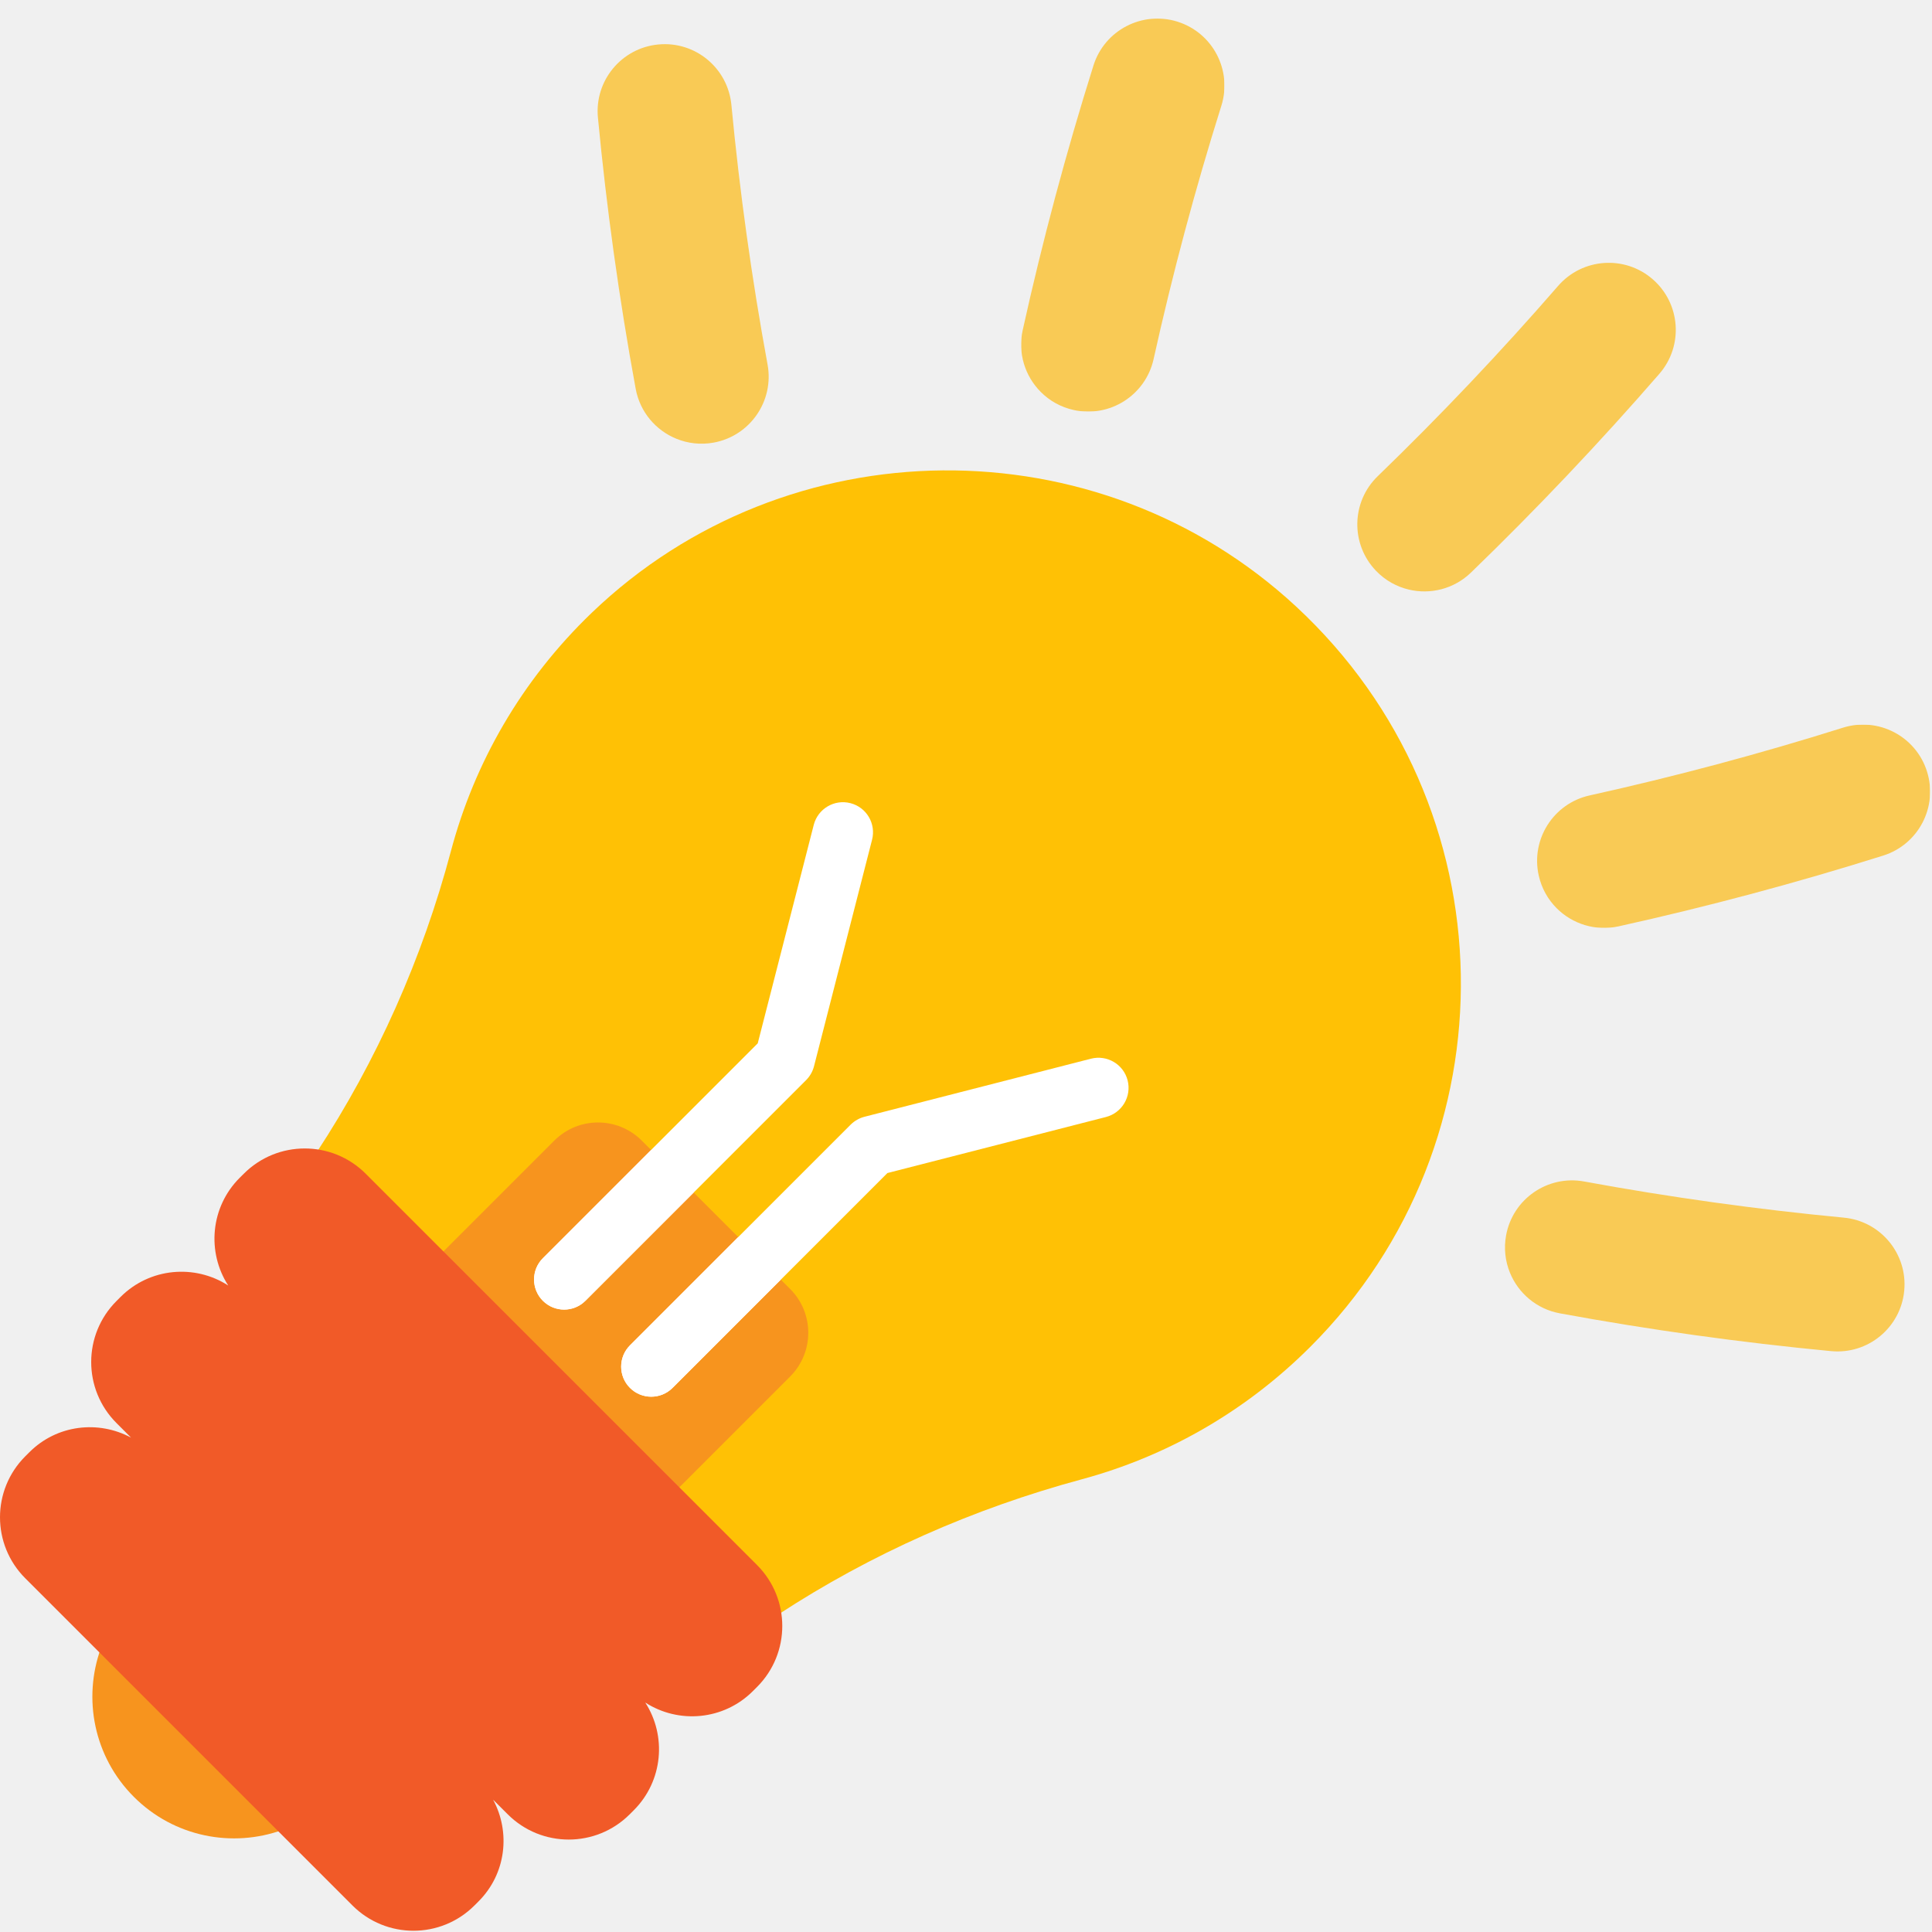
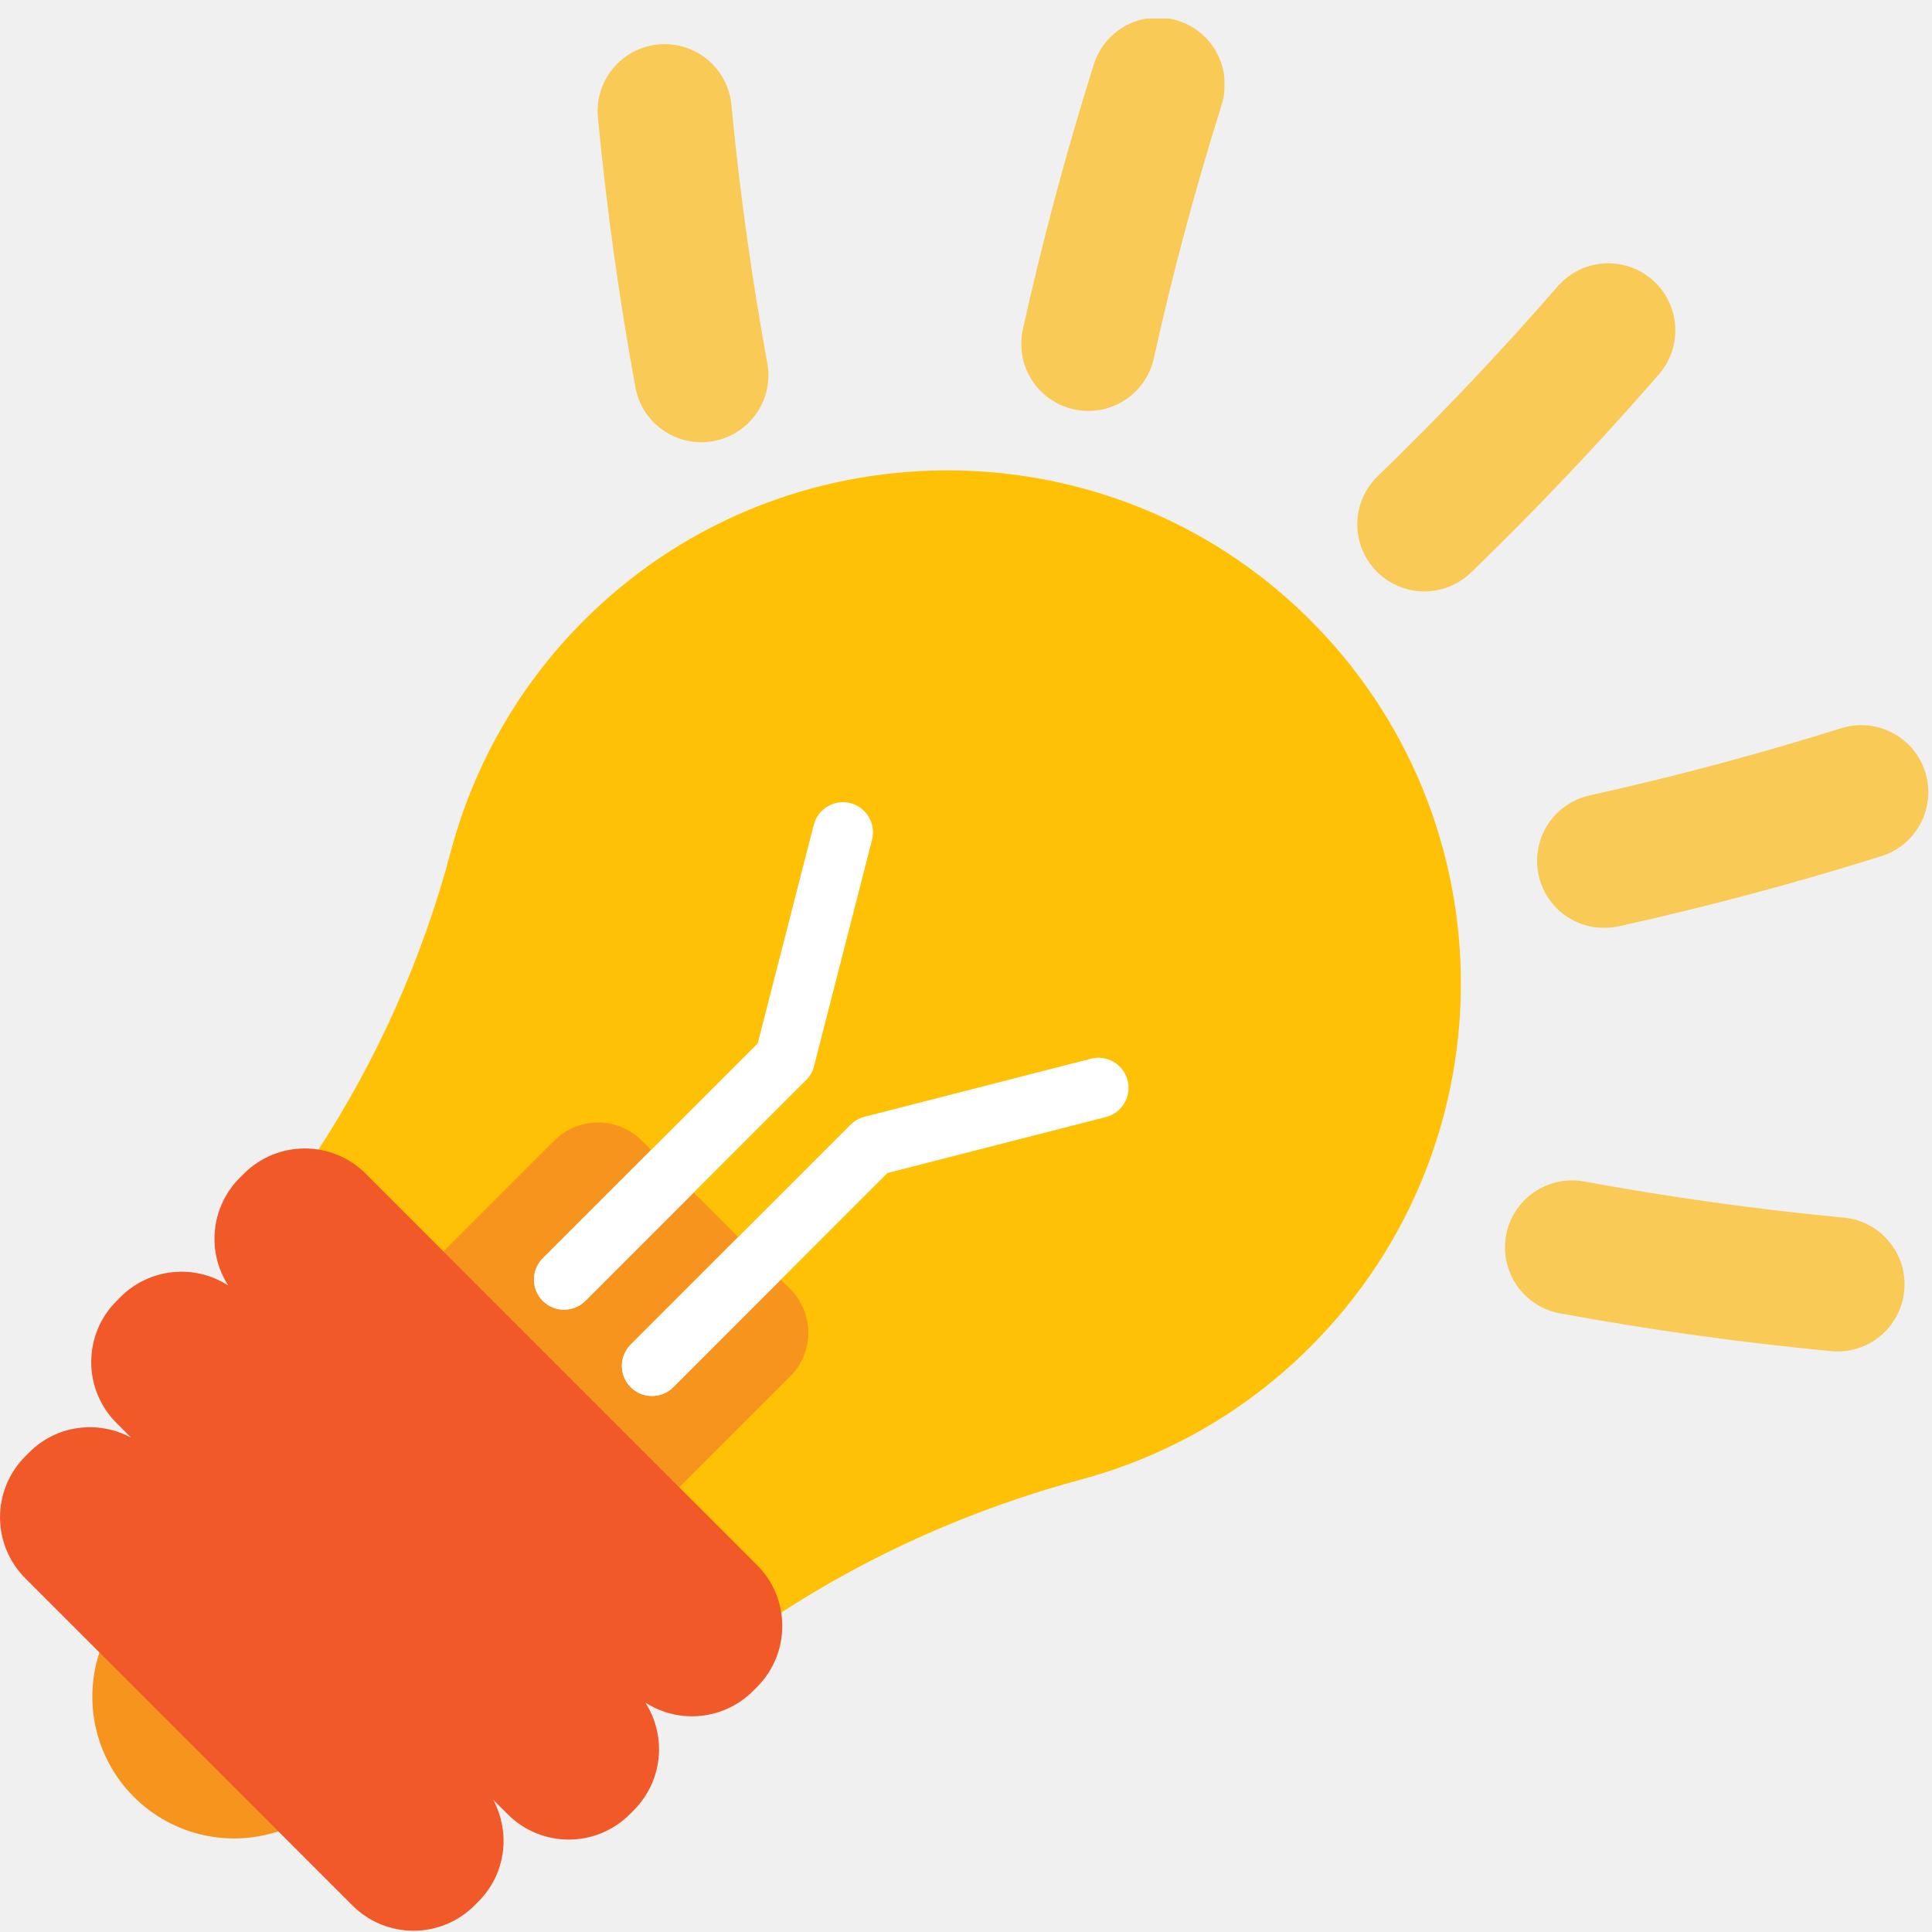
<svg xmlns="http://www.w3.org/2000/svg" width="104" height="104" viewBox="0 0 104 104" fill="none">
-   <path fill-rule="evenodd" clip-rule="evenodd" d="M5.43 88.725C4.451 91.423 5.043 94.563 7.207 96.727C9.371 98.891 12.511 99.482 15.209 98.503" fill="#F7941E" />
-   <path fill-rule="evenodd" clip-rule="evenodd" d="M41.891 86.912C46.885 83.644 52.407 81.204 58.224 79.633C62.736 78.415 66.999 76.035 70.541 72.493C81.592 61.444 81.333 43.367 69.765 32.645C59.087 22.75 42.371 22.901 31.864 32.977C28.061 36.624 25.532 41.083 24.275 45.809C22.734 51.599 20.292 57.089 17.031 62.053L41.891 86.912Z" fill="#FFC105" />
-   <path fill-rule="evenodd" clip-rule="evenodd" d="M42.534 69.386L34.547 61.4C33.246 60.098 31.137 60.098 29.836 61.4L23.107 68.128L35.805 80.827L42.534 74.098C43.835 72.797 43.835 70.688 42.534 69.386Z" fill="#F7941E" />
-   <path fill-rule="evenodd" clip-rule="evenodd" d="M43.394 58.141L31.513 70.022C30.881 70.654 29.856 70.656 29.222 70.022C28.59 69.389 28.59 68.363 29.222 67.731L40.789 56.164L43.805 44.401C44.029 43.536 44.911 43.011 45.778 43.234C46.644 43.455 47.166 44.338 46.943 45.205L43.818 57.399C43.745 57.679 43.599 57.936 43.394 58.141Z" fill="white" />
-   <path fill-rule="evenodd" clip-rule="evenodd" d="M59.532 60.129L47.769 63.145L36.203 74.711C35.571 75.343 34.544 75.343 33.911 74.711C33.279 74.079 33.279 73.053 33.911 72.42L45.792 60.539C45.998 60.335 46.255 60.189 46.536 60.116L58.727 56.99C59.594 56.768 60.477 57.289 60.7 58.155C60.922 59.023 60.4 59.905 59.532 60.129Z" fill="white" />
-   <path fill-rule="evenodd" clip-rule="evenodd" d="M35.051 61.901L37.342 64.192L31.513 70.021C30.881 70.653 29.856 70.655 29.222 70.021C28.59 69.388 28.59 68.362 29.222 67.73L35.051 61.901Z" fill="white" />
-   <path fill-rule="evenodd" clip-rule="evenodd" d="M42.032 68.882L36.203 74.711C35.571 75.343 34.544 75.343 33.911 74.711C33.279 74.079 33.279 73.053 33.911 72.42L39.74 66.591L42.032 68.882Z" fill="white" />
-   <path fill-rule="evenodd" clip-rule="evenodd" d="M40.751 84.245L19.688 63.183C17.875 61.369 14.935 61.369 13.123 63.183L12.901 63.403C11.327 64.977 11.124 67.401 12.285 69.199C10.487 68.038 8.064 68.24 6.489 69.815L6.269 70.036C4.456 71.849 4.456 74.789 6.269 76.601L7.055 77.388C5.296 76.441 3.065 76.689 1.581 78.174L1.36 78.394C-0.453 80.207 -0.453 83.146 1.36 84.959L18.974 102.573C20.787 104.386 23.726 104.386 25.539 102.573L25.76 102.352C27.244 100.868 27.492 98.637 26.545 96.879L27.332 97.665C29.145 99.477 32.084 99.477 33.897 97.665L34.118 97.444C35.692 95.869 35.895 93.446 34.734 91.647C36.532 92.809 38.955 92.606 40.53 91.031L40.751 90.81C42.563 88.998 42.563 86.058 40.751 84.245Z" fill="#F15A28" />
+   <path fill-rule="evenodd" clip-rule="evenodd" d="M5.43 88.725a7.63 7.63 0 009.78 9.778" fill="#F7941E" />
+   <path fill-rule="evenodd" clip-rule="evenodd" d="M41.891 86.912c4.994-3.268 10.516-5.709 16.333-7.279a27.517 27.517 0 0012.317-7.14c11.051-11.05 10.792-29.126-.776-39.848-10.678-9.896-27.394-9.744-37.9.332a27.533 27.533 0 00-7.59 12.832 55.63 55.63 0 01-7.244 16.244l24.86 24.86z" fill="#FFC105" />
+   <path fill-rule="evenodd" clip-rule="evenodd" d="M42.534 69.386L34.547 61.4a3.33 3.33 0 00-4.71 0l-6.73 6.728 12.698 12.699 6.73-6.73a3.332 3.332 0 000-4.711z" fill="#F7941E" />
+   <path fill-rule="evenodd" clip-rule="evenodd" d="M43.394 58.14L31.513 70.023a1.62 1.62 0 11-2.291-2.291l11.567-11.567L43.805 44.4a1.623 1.623 0 011.973-1.167 1.617 1.617 0 011.165 1.97L43.818 57.4c-.073.28-.219.537-.424.742zm16.138 1.99L47.77 63.144 36.203 74.711a1.621 1.621 0 01-2.292-2.29l11.881-11.882a1.64 1.64 0 01.744-.423l12.191-3.126a1.62 1.62 0 11.806 3.14z" fill="#fff" />
+   <path fill-rule="evenodd" clip-rule="evenodd" d="M35.051 61.901l2.291 2.291-5.829 5.83a1.62 1.62 0 11-2.291-2.292l5.829-5.829zm6.981 6.981l-5.83 5.83a1.621 1.621 0 01-2.29-2.292l5.828-5.829 2.291 2.291z" fill="#fff" />
+   <path fill-rule="evenodd" clip-rule="evenodd" d="M40.75 84.245L19.689 63.183a4.64 4.64 0 00-6.565 0l-.222.22a4.642 4.642 0 00-.616 5.796 4.64 4.64 0 00-5.796.616l-.22.221a4.642 4.642 0 000 6.565l.786.787c-1.76-.947-3.99-.699-5.474.786l-.221.22a4.642 4.642 0 000 6.565l17.614 17.614a4.642 4.642 0 006.565 0l.22-.221c1.485-1.484 1.733-3.715.786-5.473l.787.786a4.644 4.644 0 006.565 0l.22-.22a4.643 4.643 0 00.617-5.798 4.64 4.64 0 005.796-.616l.22-.22a4.644 4.644 0 000-6.566z" fill="#F15A28" />
  <mask id="mask0_0_2420" style="mask-type:alpha" maskUnits="userSpaceOnUse" x="82" y="39" width="22" height="11">
-     <path fill-rule="evenodd" clip-rule="evenodd" d="M103.898 39.005V49.95H82.742V39.005H103.898V39.005Z" fill="white" />
+     <path fill-rule="evenodd" clip-rule="evenodd" d="M103.898 39.005V49.95H82.742V39.005h21.156z" fill="#fff" />
  </mask>
  <g mask="url(#mask0_0_2420)">
-     <path fill-rule="evenodd" clip-rule="evenodd" d="M83.797 48.891C83.327 48.421 82.982 47.817 82.828 47.12C82.398 45.175 83.626 43.248 85.571 42.818C90.153 41.804 94.741 40.578 99.206 39.172C101.107 38.575 103.133 39.63 103.731 41.531C104.33 43.432 103.274 45.457 101.373 46.056C96.708 47.525 91.917 48.806 87.131 49.865C85.88 50.141 84.639 49.733 83.797 48.891Z" fill="#F9CA55" />
+     <path fill-rule="evenodd" clip-rule="evenodd" d="M83.797 48.89a3.608 3.608 0 011.774-6.073c4.582-1.013 9.17-2.24 13.635-3.645a3.61 3.61 0 012.167 6.884 169.611 169.611 0 01-14.242 3.809 3.607 3.607 0 01-3.334-.974z" fill="#F9CA55" />
  </g>
-   <path fill-rule="evenodd" clip-rule="evenodd" d="M75.831 31.736C75.185 31.582 74.574 31.248 74.079 30.735C72.694 29.302 72.732 27.018 74.164 25.633C77.538 22.372 80.805 18.924 83.874 15.39C85.181 13.886 87.46 13.725 88.964 15.031C90.47 16.338 90.63 18.617 89.324 20.122C86.118 23.814 82.705 27.415 79.182 30.822C78.261 31.712 76.99 32.014 75.831 31.736Z" fill="#F9CA55" />
-   <path fill-rule="evenodd" clip-rule="evenodd" d="M81.278 68.504C81.028 67.889 80.945 67.197 81.074 66.496C81.434 64.536 83.316 63.239 85.275 63.6C89.891 64.448 94.594 65.104 99.254 65.546C101.238 65.735 102.694 67.496 102.505 69.48C102.317 71.464 100.556 72.919 98.572 72.732C93.704 72.269 88.791 71.585 83.97 70.698C82.711 70.466 81.726 69.608 81.278 68.504Z" fill="#F9CA55" />
+   <path fill-rule="evenodd" clip-rule="evenodd" d="M75.83 31.736a3.61 3.61 0 01-1.667-6.104 162.344 162.344 0 009.71-10.242 3.609 3.609 0 015.45 4.732 170.081 170.081 0 01-10.141 10.7 3.606 3.606 0 01-3.351.915zm5.448 36.768a3.608 3.608 0 013.997-4.904c4.616.848 9.319 1.504 13.979 1.946a3.609 3.609 0 01-.682 7.186 169.983 169.983 0 01-14.602-2.034 3.605 3.605 0 01-2.692-2.194z" fill="#F9CA55" />
  <mask id="mask1_0_2420" style="mask-type:alpha" maskUnits="userSpaceOnUse" x="54" y="1" width="12" height="22">
-     <path fill-rule="evenodd" clip-rule="evenodd" d="M54.967 1H65.913V22.157H54.967V1L54.967 1Z" fill="white" />
+     <path fill-rule="evenodd" clip-rule="evenodd" d="M54.967 1h10.946v21.157H54.967V1z" fill="#fff" />
  </mask>
  <g mask="url(#mask1_0_2420)">
-     <path fill-rule="evenodd" clip-rule="evenodd" d="M55.053 17.768C56.111 12.982 57.394 8.191 58.861 3.526C59.459 1.625 61.486 0.569 63.386 1.167C65.287 1.765 66.344 3.791 65.746 5.693C64.341 10.158 63.114 14.746 62.099 19.328C61.669 21.273 59.742 22.501 57.797 22.071C57.1 21.917 56.496 21.572 56.028 21.102C55.184 20.259 54.776 19.018 55.053 17.768Z" fill="#F9CA55" />
+     <path fill-rule="evenodd" clip-rule="evenodd" d="M55.053 17.768a169.995 169.995 0 013.809-14.242 3.609 3.609 0 116.884 2.167A162.847 162.847 0 0062.1 19.328a3.609 3.609 0 01-7.047-1.56z" fill="#F9CA55" />
  </g>
-   <path fill-rule="evenodd" clip-rule="evenodd" d="M34.219 20.929C33.332 16.108 32.649 11.195 32.186 6.326C31.998 4.343 33.454 2.582 35.438 2.394C37.421 2.204 39.182 3.66 39.371 5.645C39.814 10.305 40.469 15.008 41.318 19.623C41.678 21.583 40.381 23.464 38.421 23.825C37.72 23.954 37.029 23.87 36.414 23.62C35.31 23.172 34.451 22.188 34.219 20.929Z" fill="#F9CA55" />
+   <path fill-rule="evenodd" clip-rule="evenodd" d="M34.22 20.929a169.948 169.948 0 01-2.034-14.603 3.608 3.608 0 017.185-.681c.443 4.66 1.098 9.363 1.947 13.978a3.61 3.61 0 01-7.099 1.306z" fill="#F9CA55" />
</svg>
